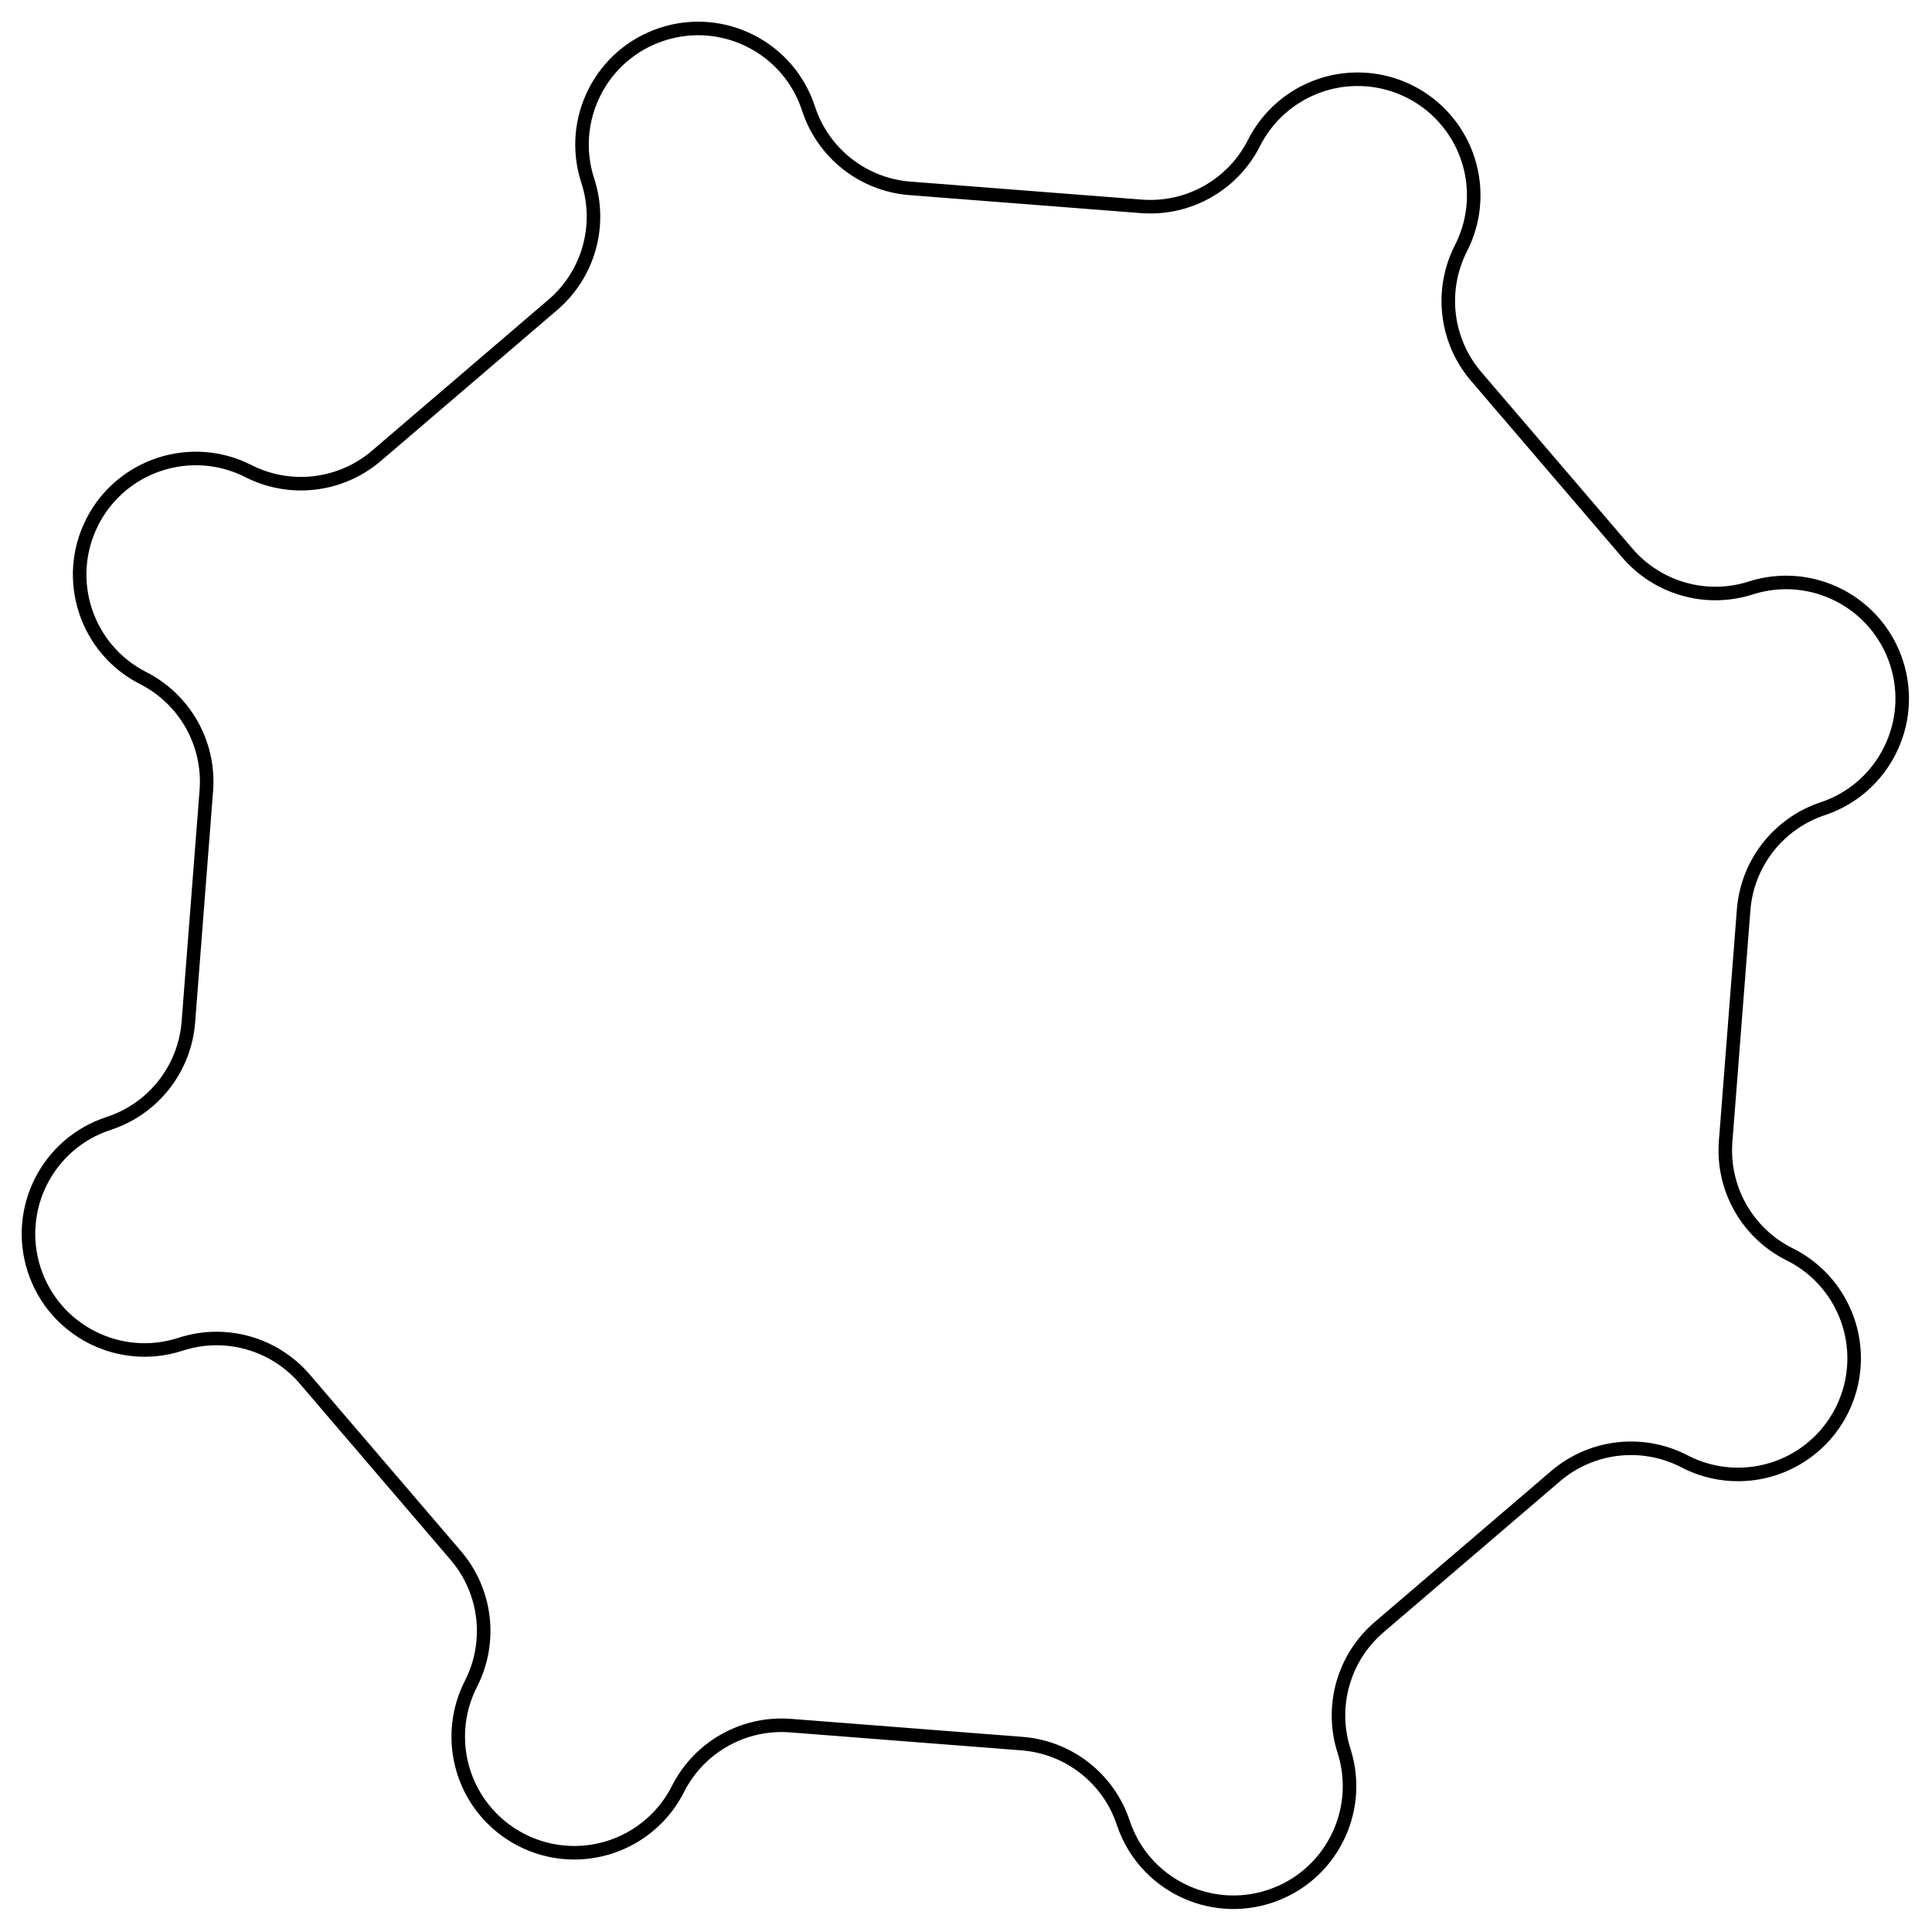
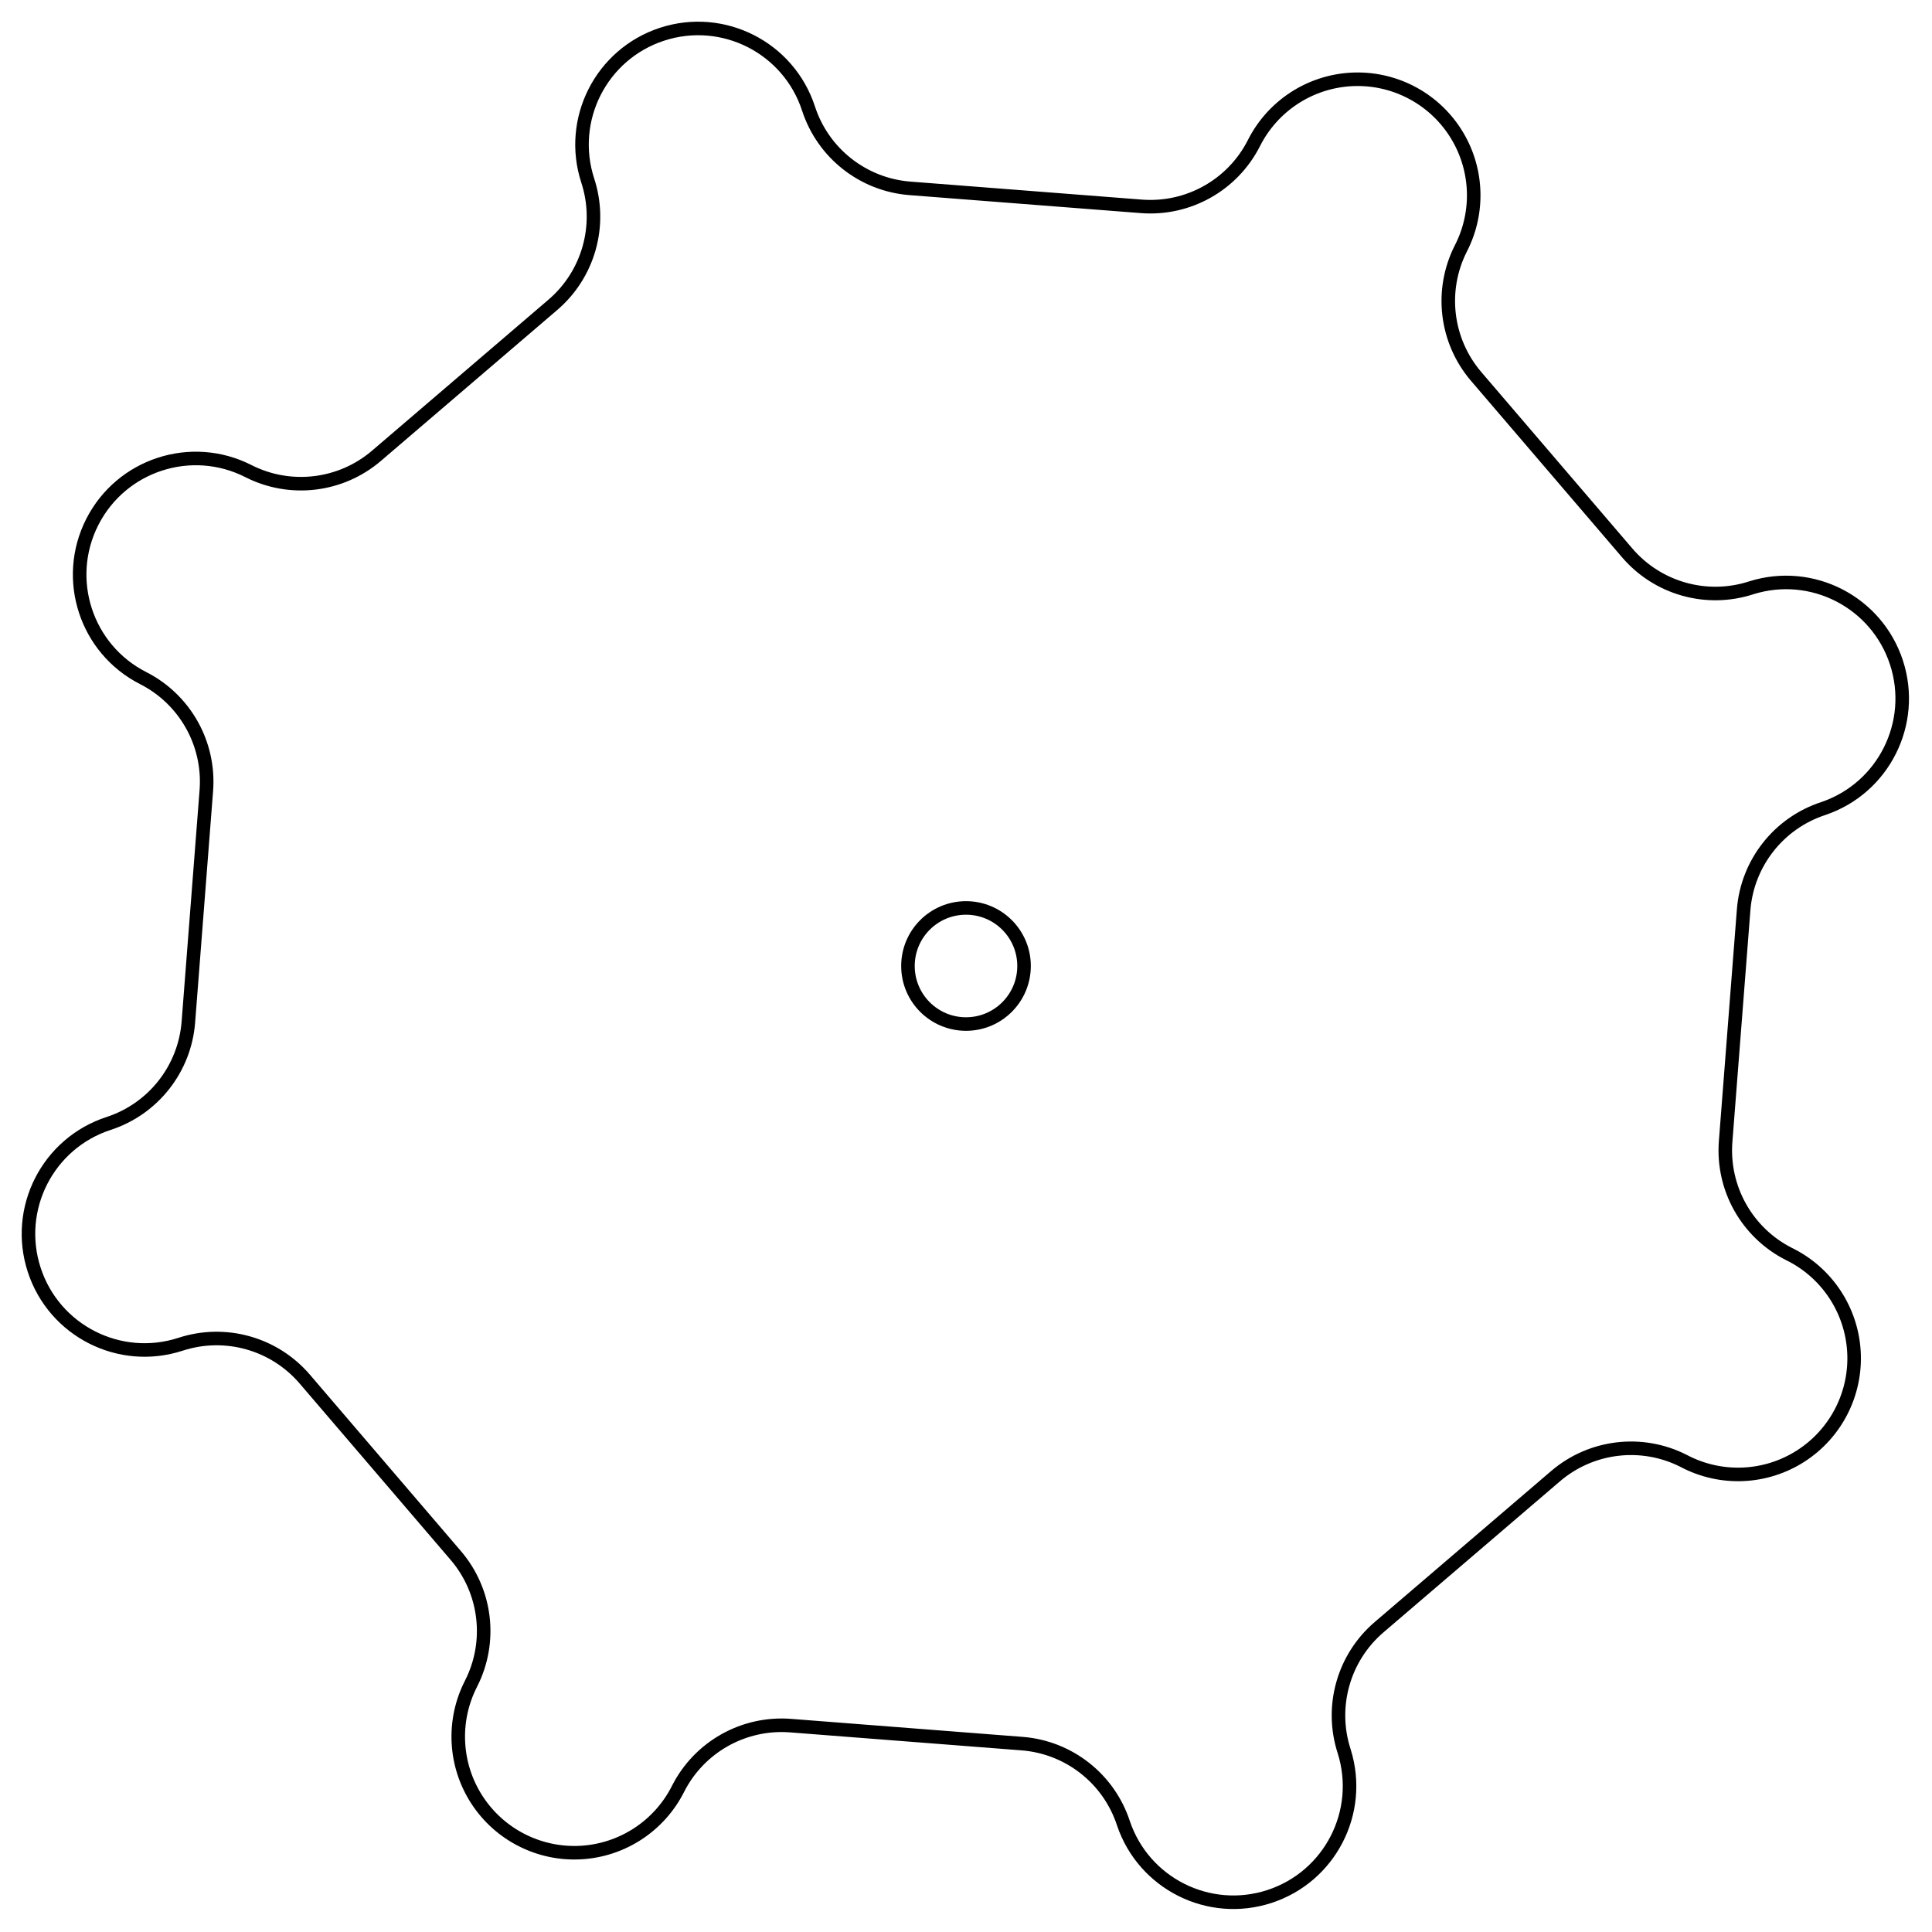
<svg xmlns="http://www.w3.org/2000/svg" width="49.923mm" height="49.923mm" viewBox="0 0 49.923 49.923" version="1.1">
  <g id="Sketch" transform="translate(33.54254,30.20022) scale(1,-1)">
-     <path id="Sketch_w0000" d="M -21.37 -13.304 A 3.0 3.0 0 0 1 -21.765 -9.994 L -25.667 -5.436 A 3.0 3.0 0 0 1 -28.876 -4.535 A 3.0 3.0 0 1 0 -30.736 1.17 A 3.0 3.0 0 0 1 -28.675 3.79 L -28.211 9.772 A 3.0 3.0 0 0 1 -29.843 12.678 A 3.0 3.0 0 0 0 -27.124 18.027 A 3.0 3.0 0 0 1 -23.814 18.423 L -19.256 22.324 A 3.0 3.0 0 0 1 -18.355 25.534 A 3.0 3.0 0 1 0 -12.65 27.394 A 3.0 3.0 0 0 1 -10.03 25.333 L -4.048 24.868 A 3.0 3.0 0 0 1 -1.142 26.5 A 3.0 3.0 0 1 0 4.207 23.782 A 3.0 3.0 0 0 1 4.602 20.472 L 8.504 15.914 A 3.0 3.0 0 0 1 11.713 15.012 A 3.0 3.0 0 0 0 13.573 9.308 A 3.0 3.0 0 0 1 11.513 6.688 L 11.048 0.706 A 3.0 3.0 0 0 1 12.68 -2.201 A 3.0 3.0 0 1 0 9.962 -7.549 A 3.0 3.0 0 0 1 6.652 -7.945 L 2.094 -11.846 A 3.0 3.0 0 0 1 1.192 -15.056 A 3.0 3.0 0 0 0 -4.512 -16.916 A 3.0 3.0 0 0 1 -7.132 -14.855 L -13.114 -14.39 A 3.0 3.0 0 0 1 -16.021 -16.022 A 3.0 3.0 0 1 0 -21.37 -13.304 " stroke="#000000" stroke-width="0.35 px" style="stroke-width:0.35;stroke-miterlimit:4;stroke-dasharray:none;fill:none;fill-rule: evenodd " />
+     <path id="Sketch_w0000" d="M -21.37 -13.304 A 3.0 3.0 0 0 1 -21.765 -9.994 L -25.667 -5.436 A 3.0 3.0 0 0 1 -28.876 -4.535 A 3.0 3.0 0 1 0 -30.736 1.17 A 3.0 3.0 0 0 1 -28.675 3.79 L -28.211 9.772 A 3.0 3.0 0 0 1 -29.843 12.678 A 3.0 3.0 0 1 0 -27.124 18.027 A 3.0 3.0 0 0 1 -23.814 18.423 L -19.256 22.324 A 3.0 3.0 0 0 1 -18.355 25.534 A 3.0 3.0 0 1 0 -12.65 27.394 A 3.0 3.0 0 0 1 -10.03 25.333 L -4.048 24.868 A 3.0 3.0 0 0 1 -1.142 26.5 A 3.0 3.0 0 1 0 4.207 23.782 A 3.0 3.0 0 0 1 4.602 20.472 L 8.504 15.914 A 3.0 3.0 0 0 1 11.713 15.012 A 3.0 3.0 0 0 0 13.573 9.308 A 3.0 3.0 0 0 1 11.513 6.688 L 11.048 0.706 A 3.0 3.0 0 0 1 12.68 -2.201 A 3.0 3.0 0 1 0 9.962 -7.549 A 3.0 3.0 0 0 1 6.652 -7.945 L 2.094 -11.846 A 3.0 3.0 0 0 1 1.192 -15.056 A 3.0 3.0 0 0 0 -4.512 -16.916 A 3.0 3.0 0 0 1 -7.132 -14.855 L -13.114 -14.39 A 3.0 3.0 0 0 1 -16.021 -16.022 A 3.0 3.0 0 1 0 -21.37 -13.304 " stroke="#000000" stroke-width="0.35 px" style="stroke-width:0.35;stroke-miterlimit:4;stroke-dasharray:none;fill:none;fill-rule: evenodd " />
+     <circle cx="-8.581" cy="5.239" r="1.5" stroke="#000000" stroke-width="0.35 px" style="stroke-width:0.35;stroke-miterlimit:4;stroke-dasharray:none;fill:none" />
  </g>
</svg>
